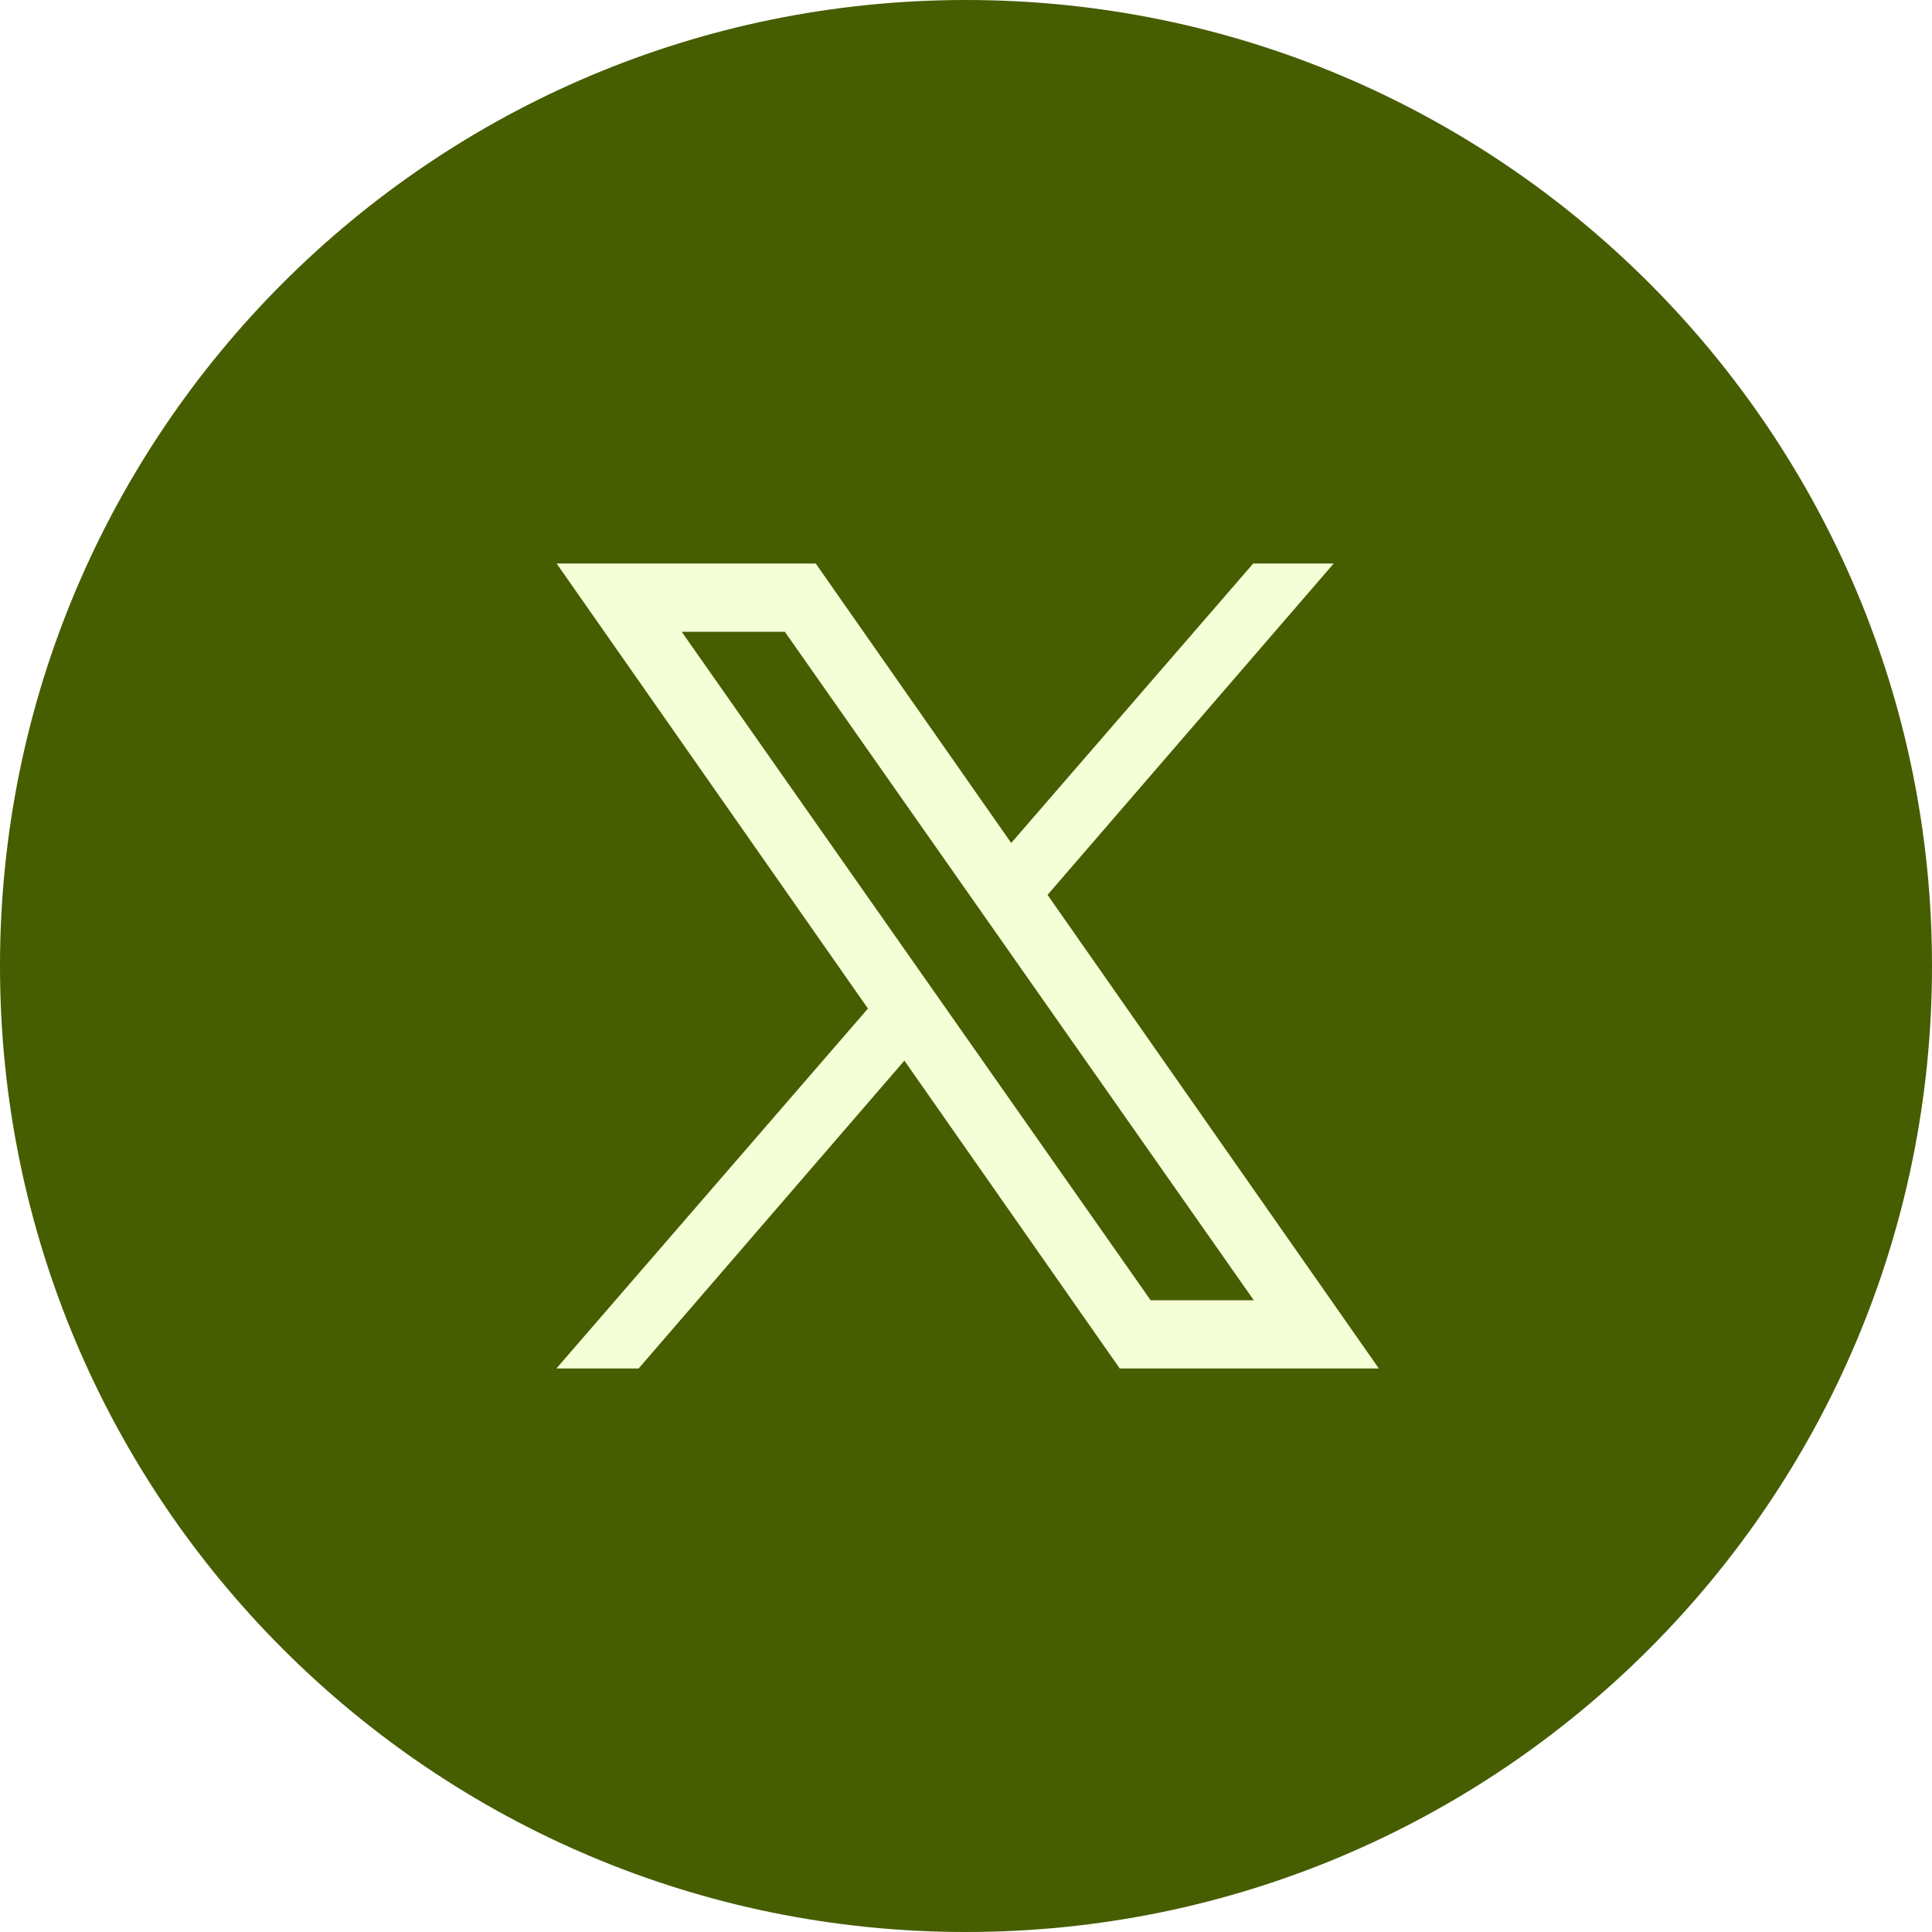
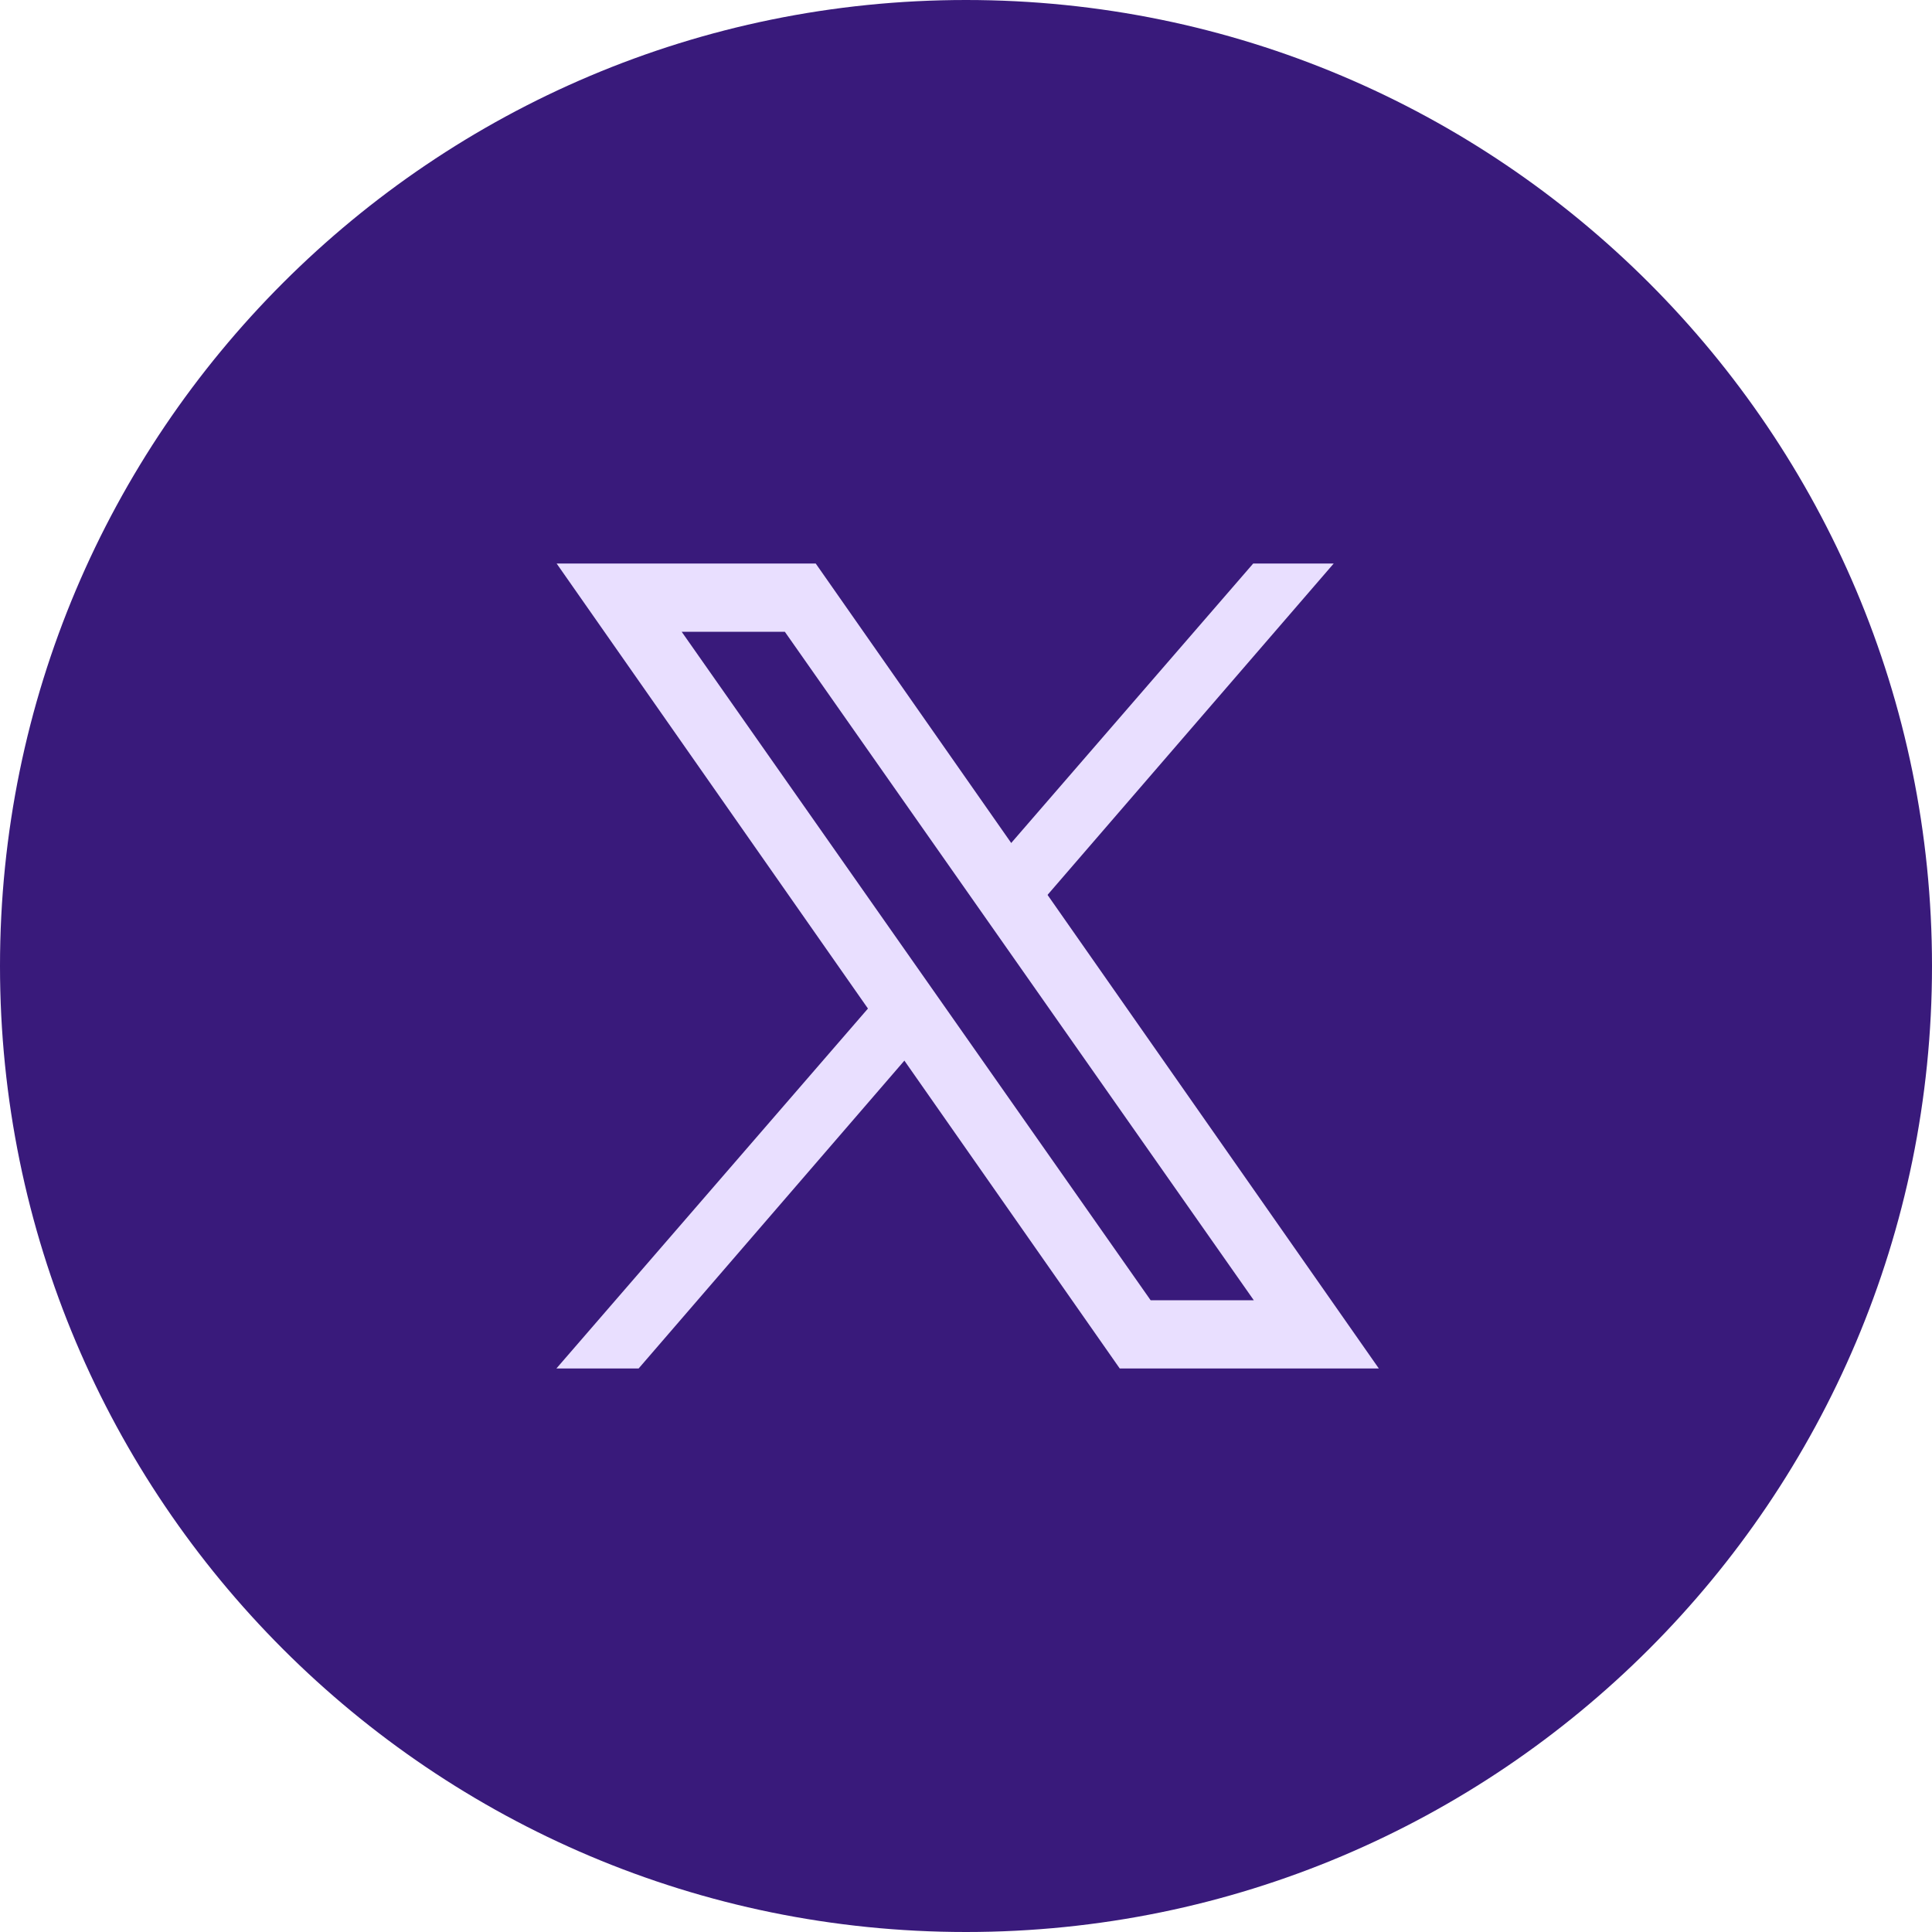
<svg xmlns="http://www.w3.org/2000/svg" viewBox="0,0,256,256" width="30px" height="30px">
  <g transform="">
-     <g fill="#465d00" fill-rule="nonzero" stroke="none" stroke-width="1" stroke-linecap="butt" stroke-linejoin="miter" stroke-miterlimit="10" stroke-dasharray="" stroke-dashoffset="0" font-family="none" font-weight="none" font-size="none" text-anchor="none" style="mix-blend-mode: normal">
+     <g fill="#391a7b" fill-rule="nonzero" stroke="none" stroke-width="1" stroke-linecap="butt" stroke-linejoin="miter" stroke-miterlimit="10" stroke-dasharray="" stroke-dashoffset="0" font-family="none" font-weight="none" font-size="none" text-anchor="none" style="mix-blend-mode: normal">
      <path d="M128,256c-70.692,0 -128,-57.308 -128,-128v0c0,-70.692 57.308,-128 128,-128v0c70.692,0 128,57.308 128,128v0c0,70.692 -57.308,128 -128,128z" id="shape" />
    </g>
    <g fill="none" fill-rule="none" stroke="none" stroke-width="1" stroke-linecap="butt" stroke-linejoin="miter" stroke-miterlimit="10" stroke-dasharray="" stroke-dashoffset="0" font-family="none" font-weight="none" font-size="none" text-anchor="none" style="mix-blend-mode: normal">
      <g transform="scale(5.33333,5.33333)">
-         <path d="M38,42h-28c-2.209,0 -4,-1.791 -4,-4v-28c0,-2.209 1.791,-4 4,-4h28c2.209,0 4,1.791 4,4v28c0,2.209 -1.791,4 -4,4z" fill="#465d00" fill-rule="evenodd" />
-         <path d="M34.257,34h-6.437l-13.991,-20h6.437zM28.587,32.304h2.563l-11.651,-16.608h-2.563z" fill="#f5ffd7" fill-rule="nonzero" />
-         <path d="M15.866,34l7.203,-8.344l-0.942,-1.249l-8.304,9.593z" fill="#f5ffd7" fill-rule="nonzero" />
-         <path d="M24.45,21.721l0.905,1.289l7.781,-9.01h-2z" fill="#f5ffd7" fill-rule="nonzero" />
+         <path d="M38,42h-28c-2.209,0 -4,-1.791 -4,-4v-28c0,-2.209 1.791,-4 4,-4h28c2.209,0 4,1.791 4,4v28c0,2.209 -1.791,4 -4,4z" fill="#391a7b" fill-rule="evenodd" />
+         <path d="M34.257,34h-6.437l-13.991,-20h6.437zM28.587,32.304h2.563l-11.651,-16.608h-2.563z" fill="#e9dfff" fill-rule="nonzero" />
+         <path d="M15.866,34l7.203,-8.344l-0.942,-1.249l-8.304,9.593z" fill="#e9dfff" fill-rule="nonzero" />
+         <path d="M24.45,21.721l0.905,1.289l7.781,-9.01h-2z" fill="#e9dfff" fill-rule="nonzero" />
      </g>
    </g>
  </g>
</svg>
